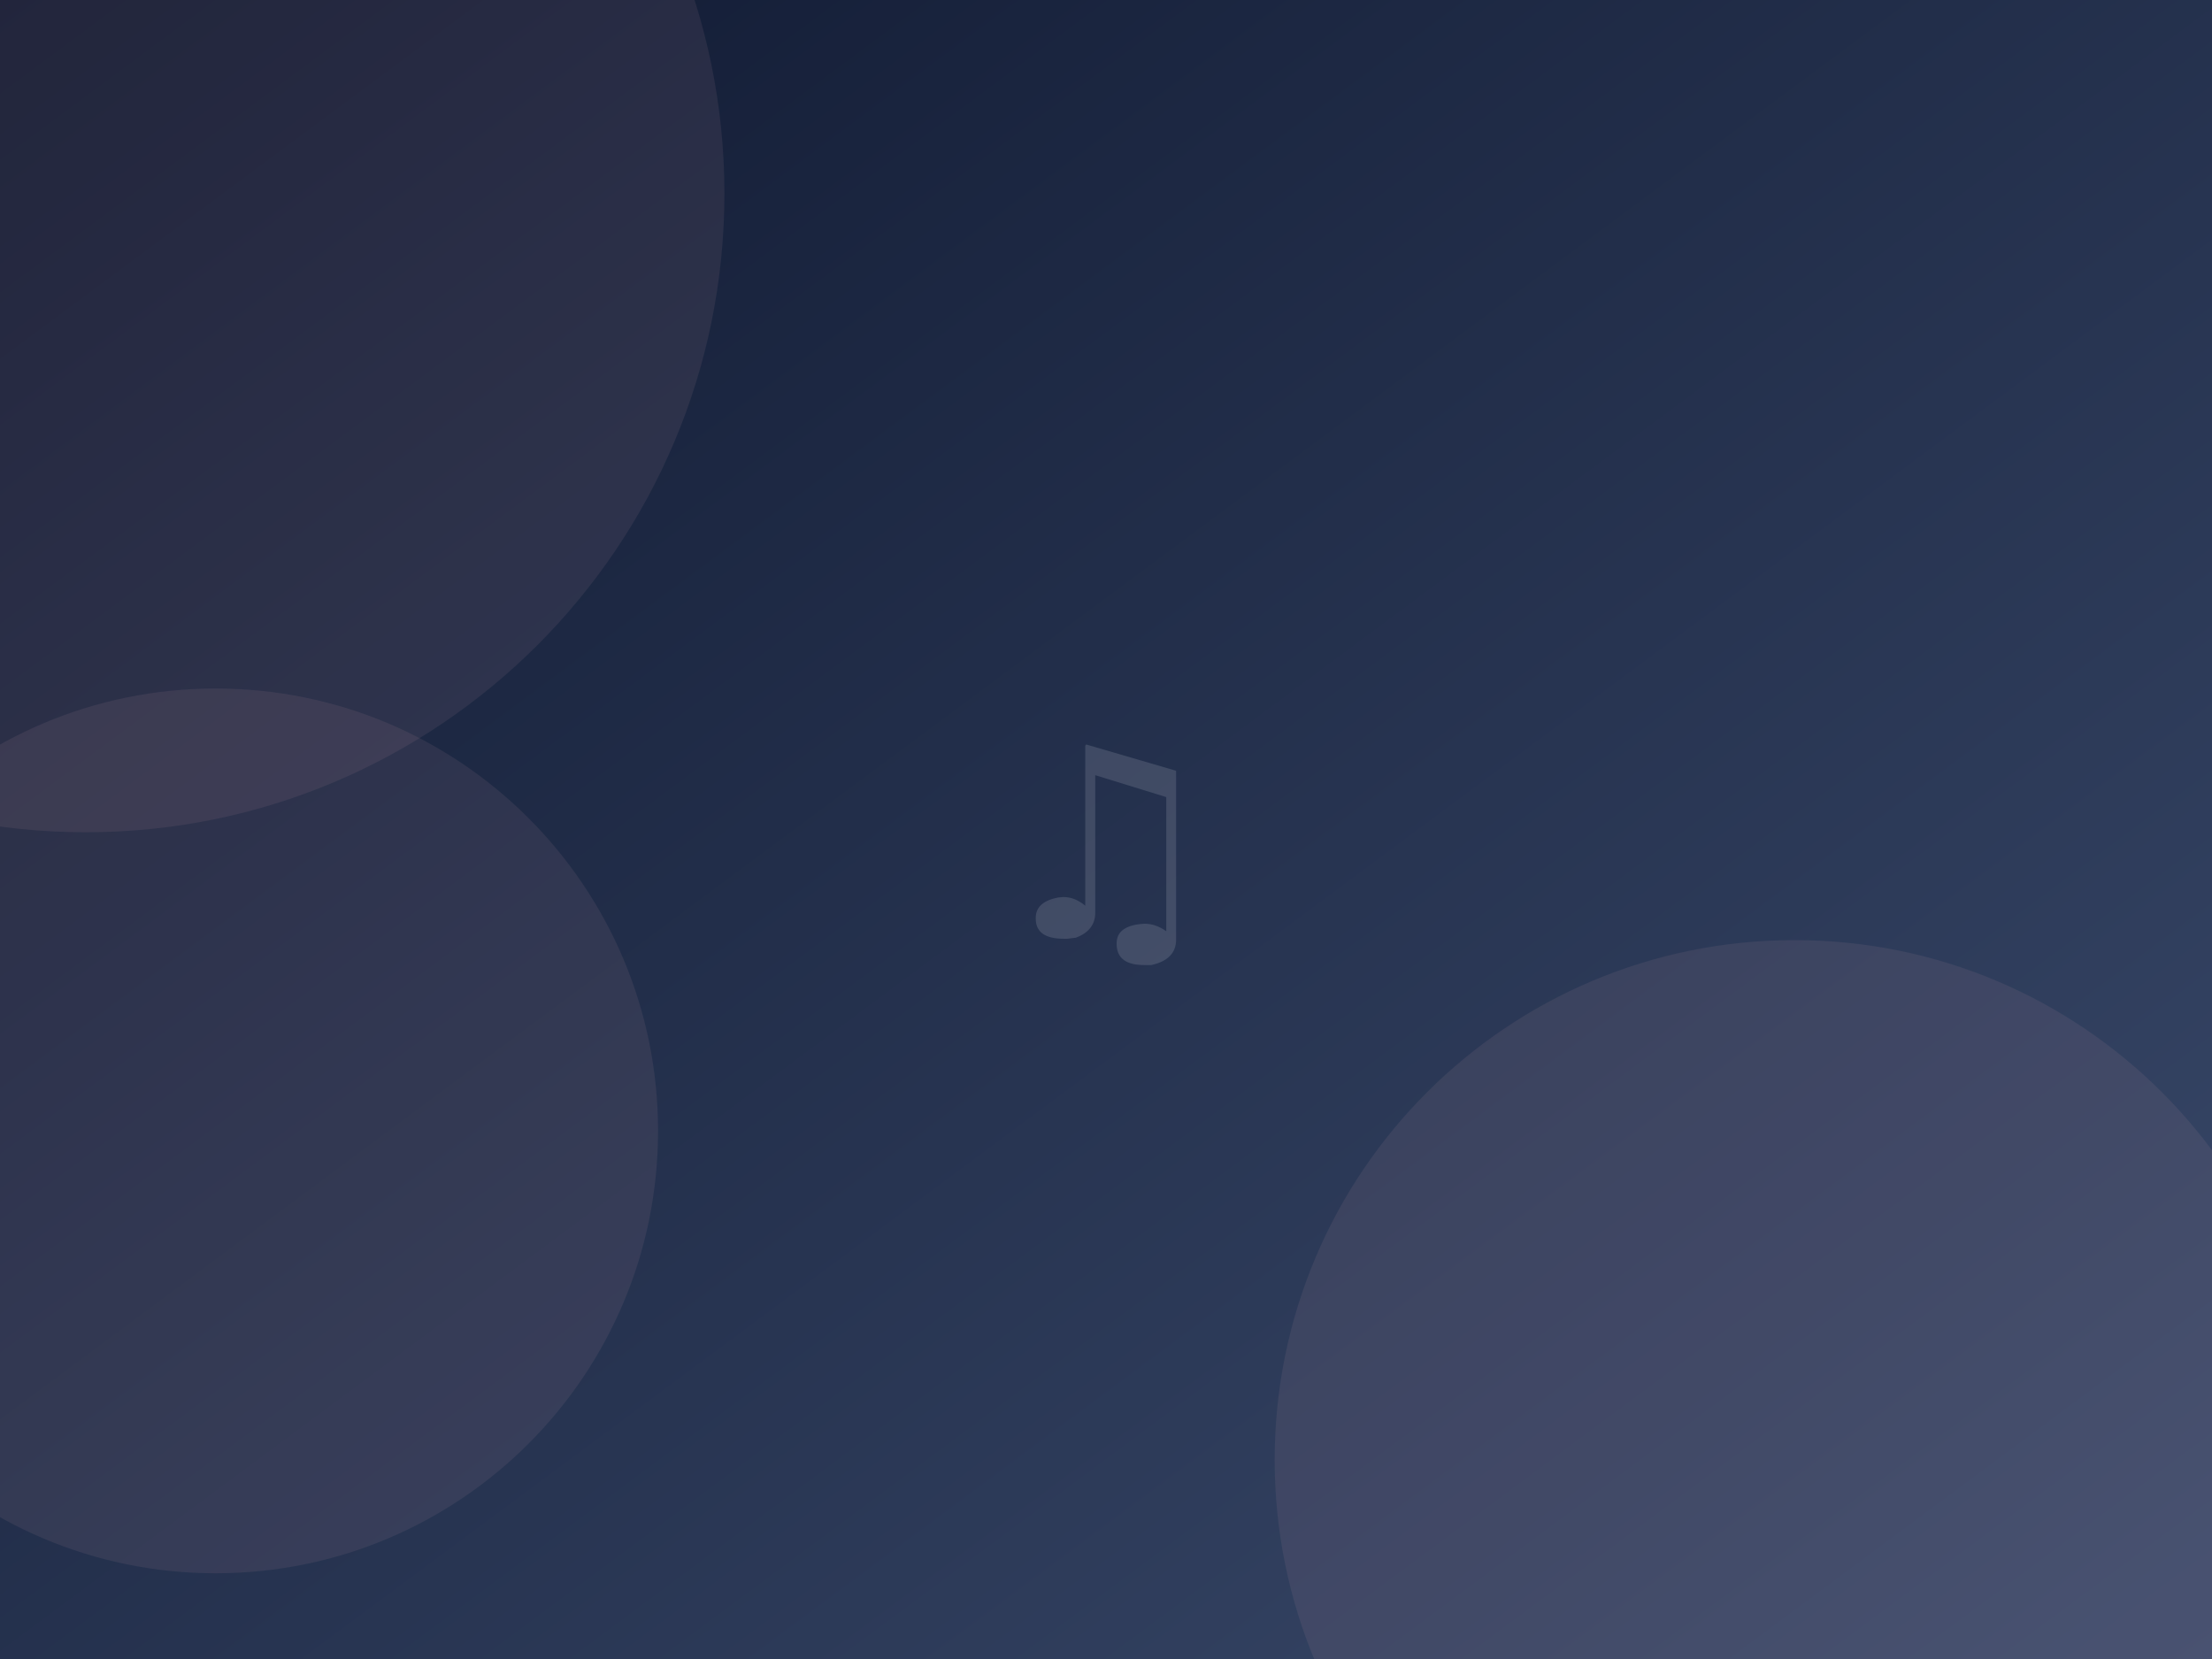
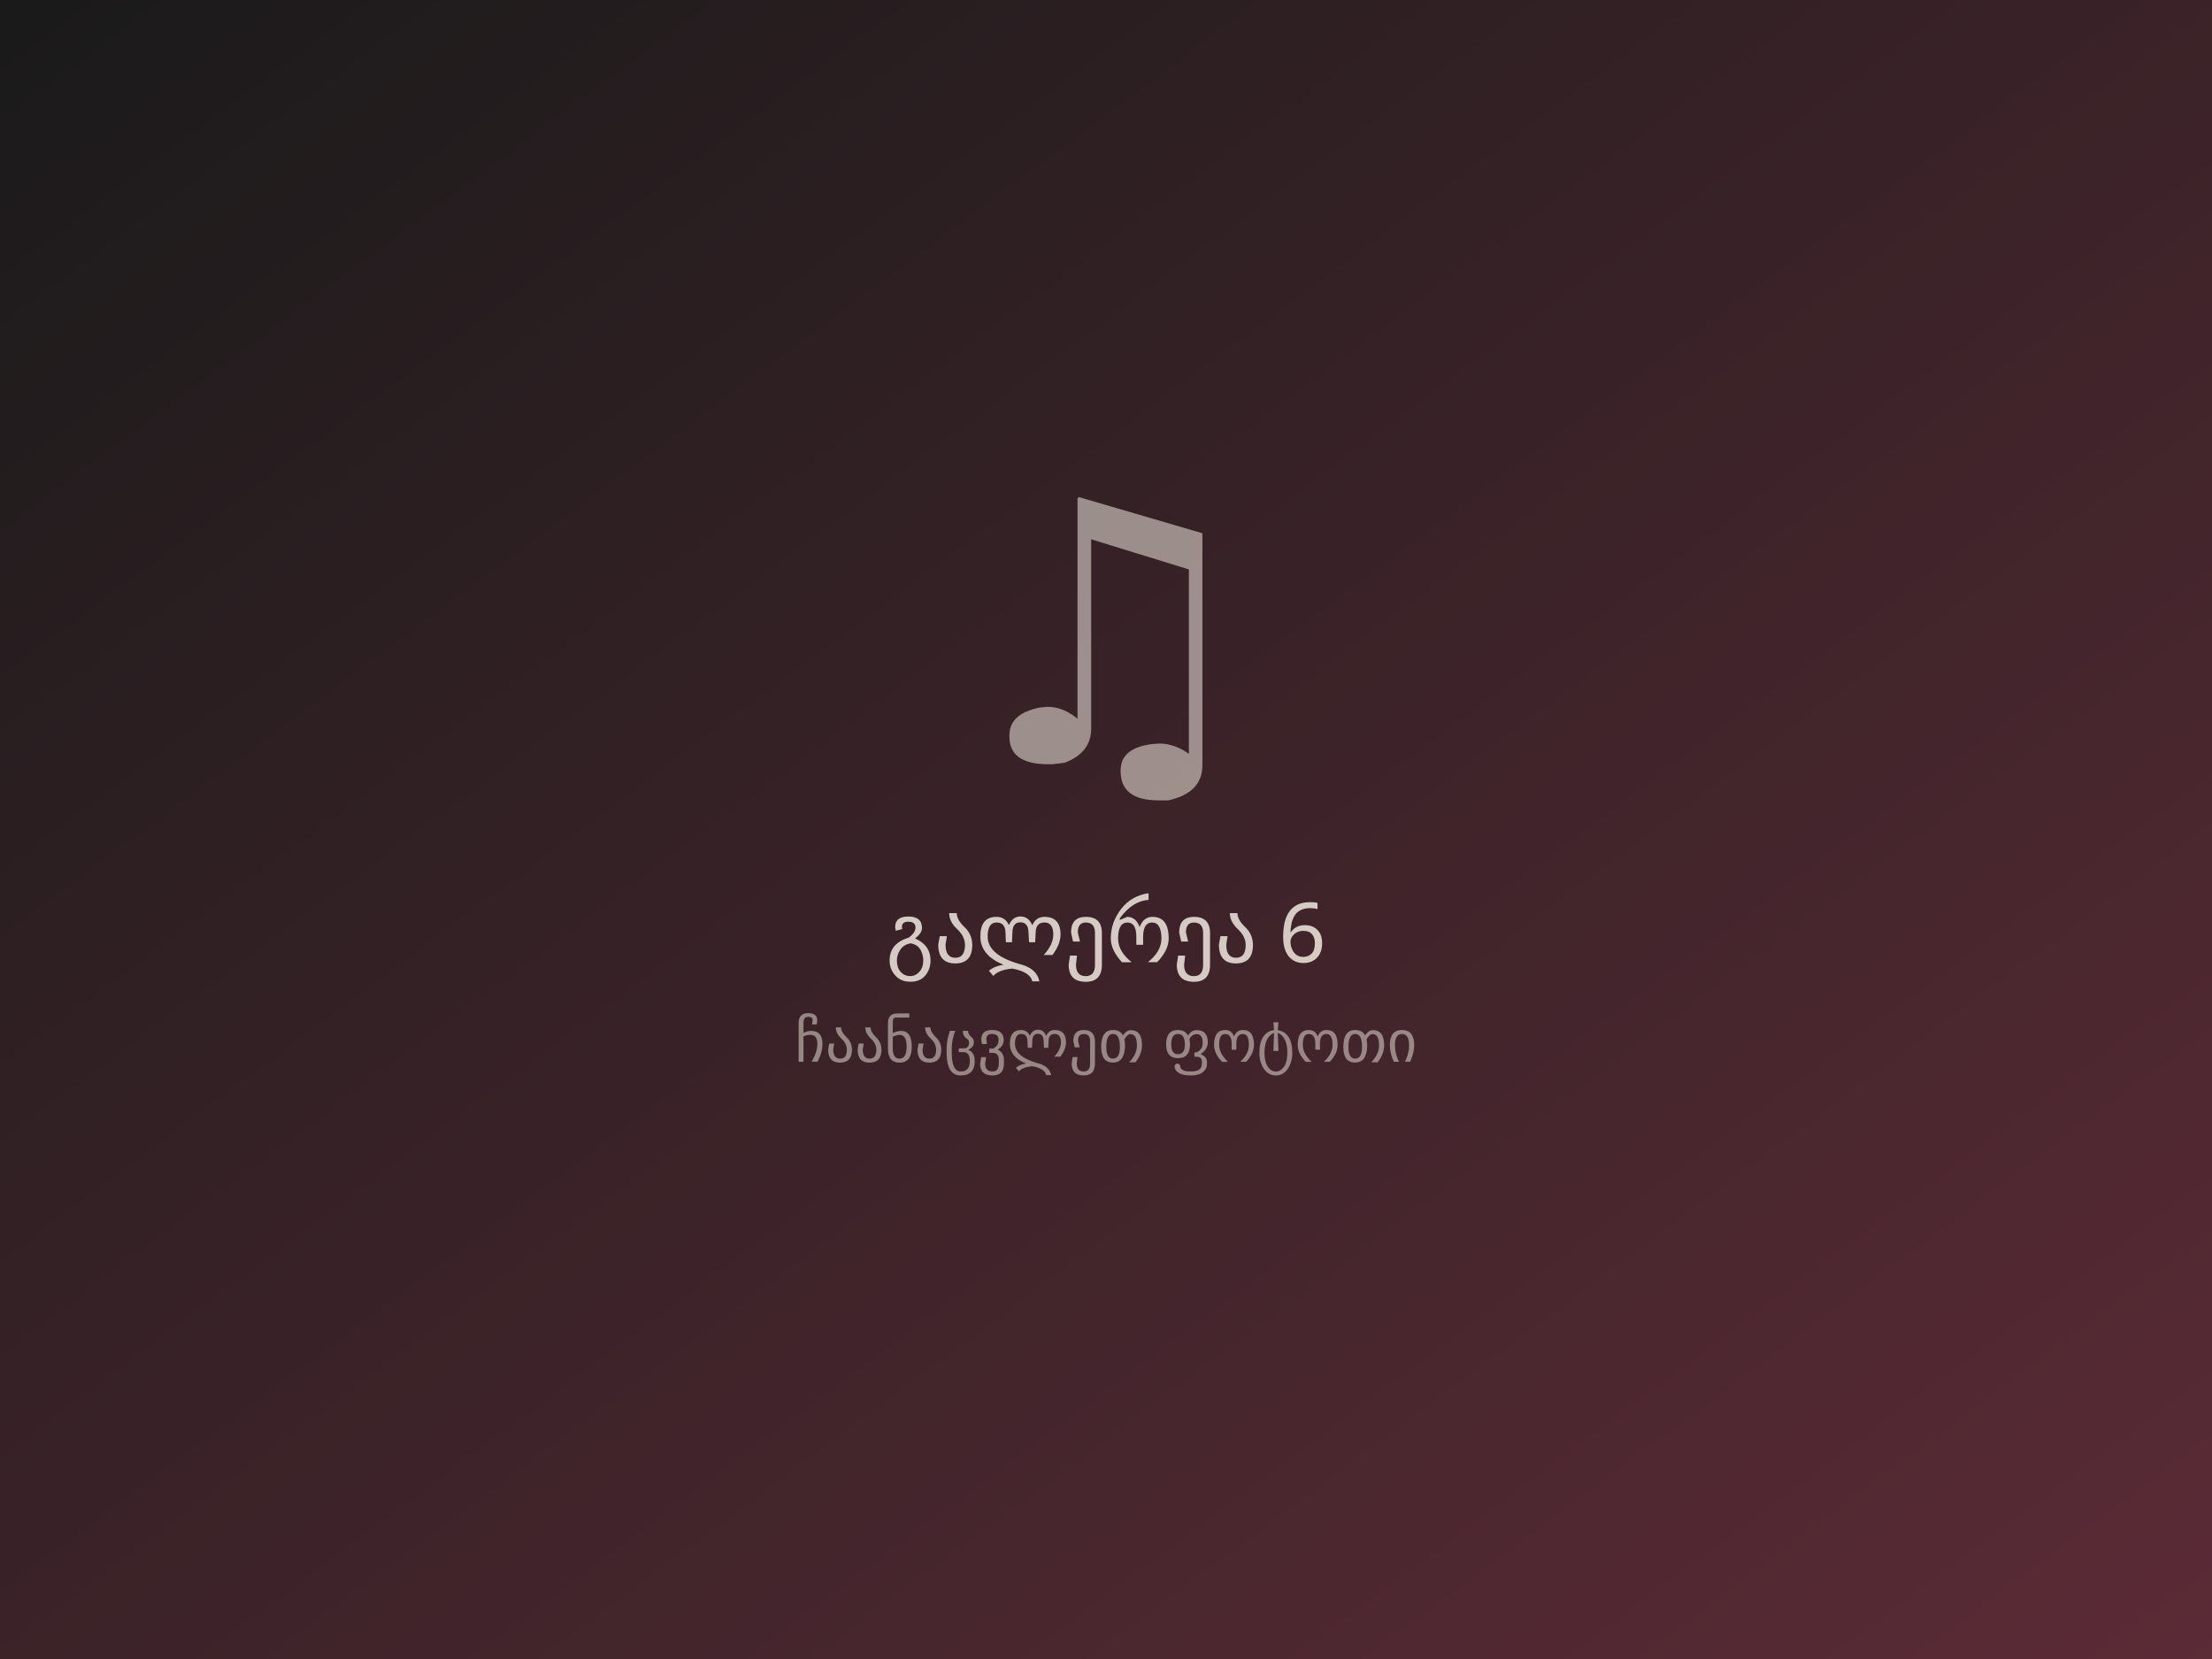
<svg xmlns="http://www.w3.org/2000/svg" width="800" height="600" viewBox="0 0 800 600">
  <defs>
    <linearGradient id="g" x1="0" y1="0" x2="1" y2="1">
-       <stop offset="0" stop-color="#0F1830" />
-       <stop offset="1" stop-color="#3A4A6B" />
+       <stop offset="0" stop-color="#1A1A1A" />
+       <stop offset="1" stop-color="#5B2B36" />
    </linearGradient>
  </defs>
  <rect width="800" height="600" fill="url(#g)" />
-   <circle cx="78" cy="409" r="160" fill="#D9A5AE" opacity="0.09" />
-   <circle cx="649" cy="528" r="188" fill="#D9A5AE" opacity="0.09" />
-   <circle cx="31" cy="70" r="231" fill="#D9A5AE" opacity="0.09" />
-   <text x="50%" y="52%" text-anchor="middle" dominant-baseline="middle" font-family="Georgia,serif" font-size="96" fill="#EDF1F7" opacity="0.14">♫</text>
+   <text x="50%" y="46%" text-anchor="middle" font-family="Georgia,serif" font-size="132" fill="#F1E9DF" opacity="0.55">♫</text>
+   <text x="50%" y="58%" text-anchor="middle" font-family="sans-serif" font-size="30" fill="#F1E9DF" opacity="0.85">გალერეა 6</text>
+   <text x="50%" y="64%" text-anchor="middle" font-family="sans-serif" font-size="21" fill="#F1E9DF" opacity="0.5">ჩაანაცვლეთ ფოტოთი</text>
</svg>
